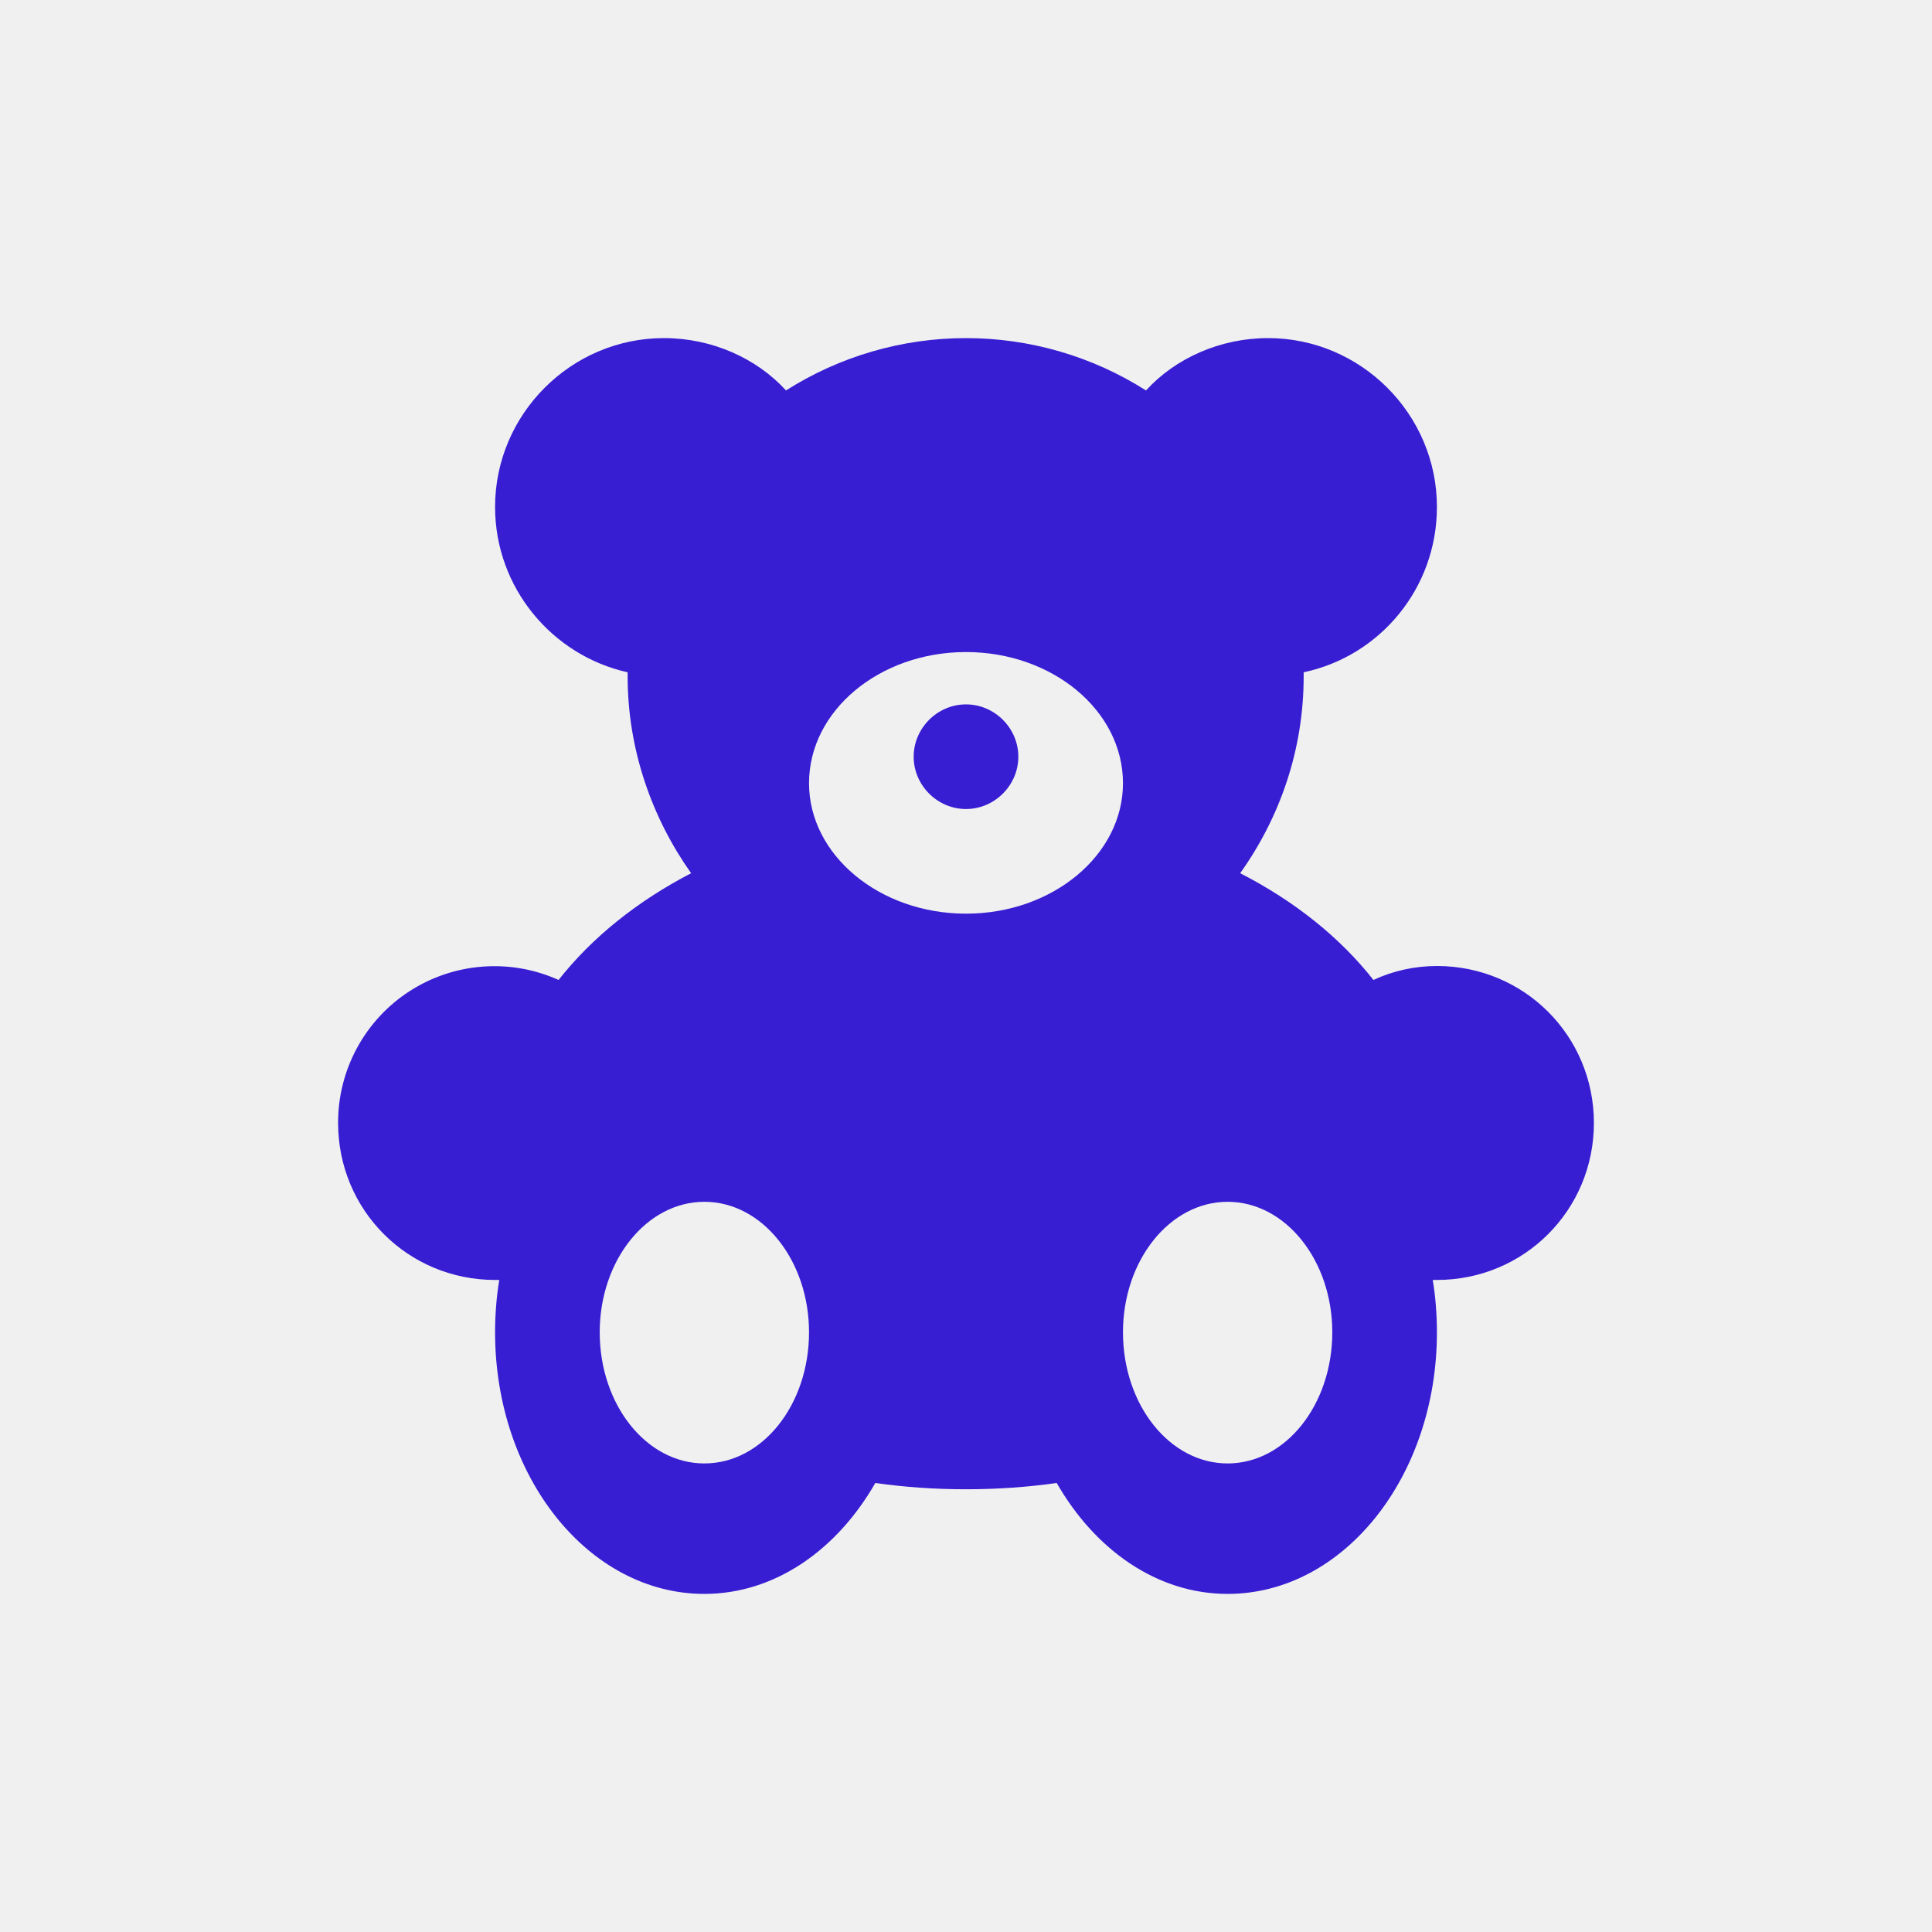
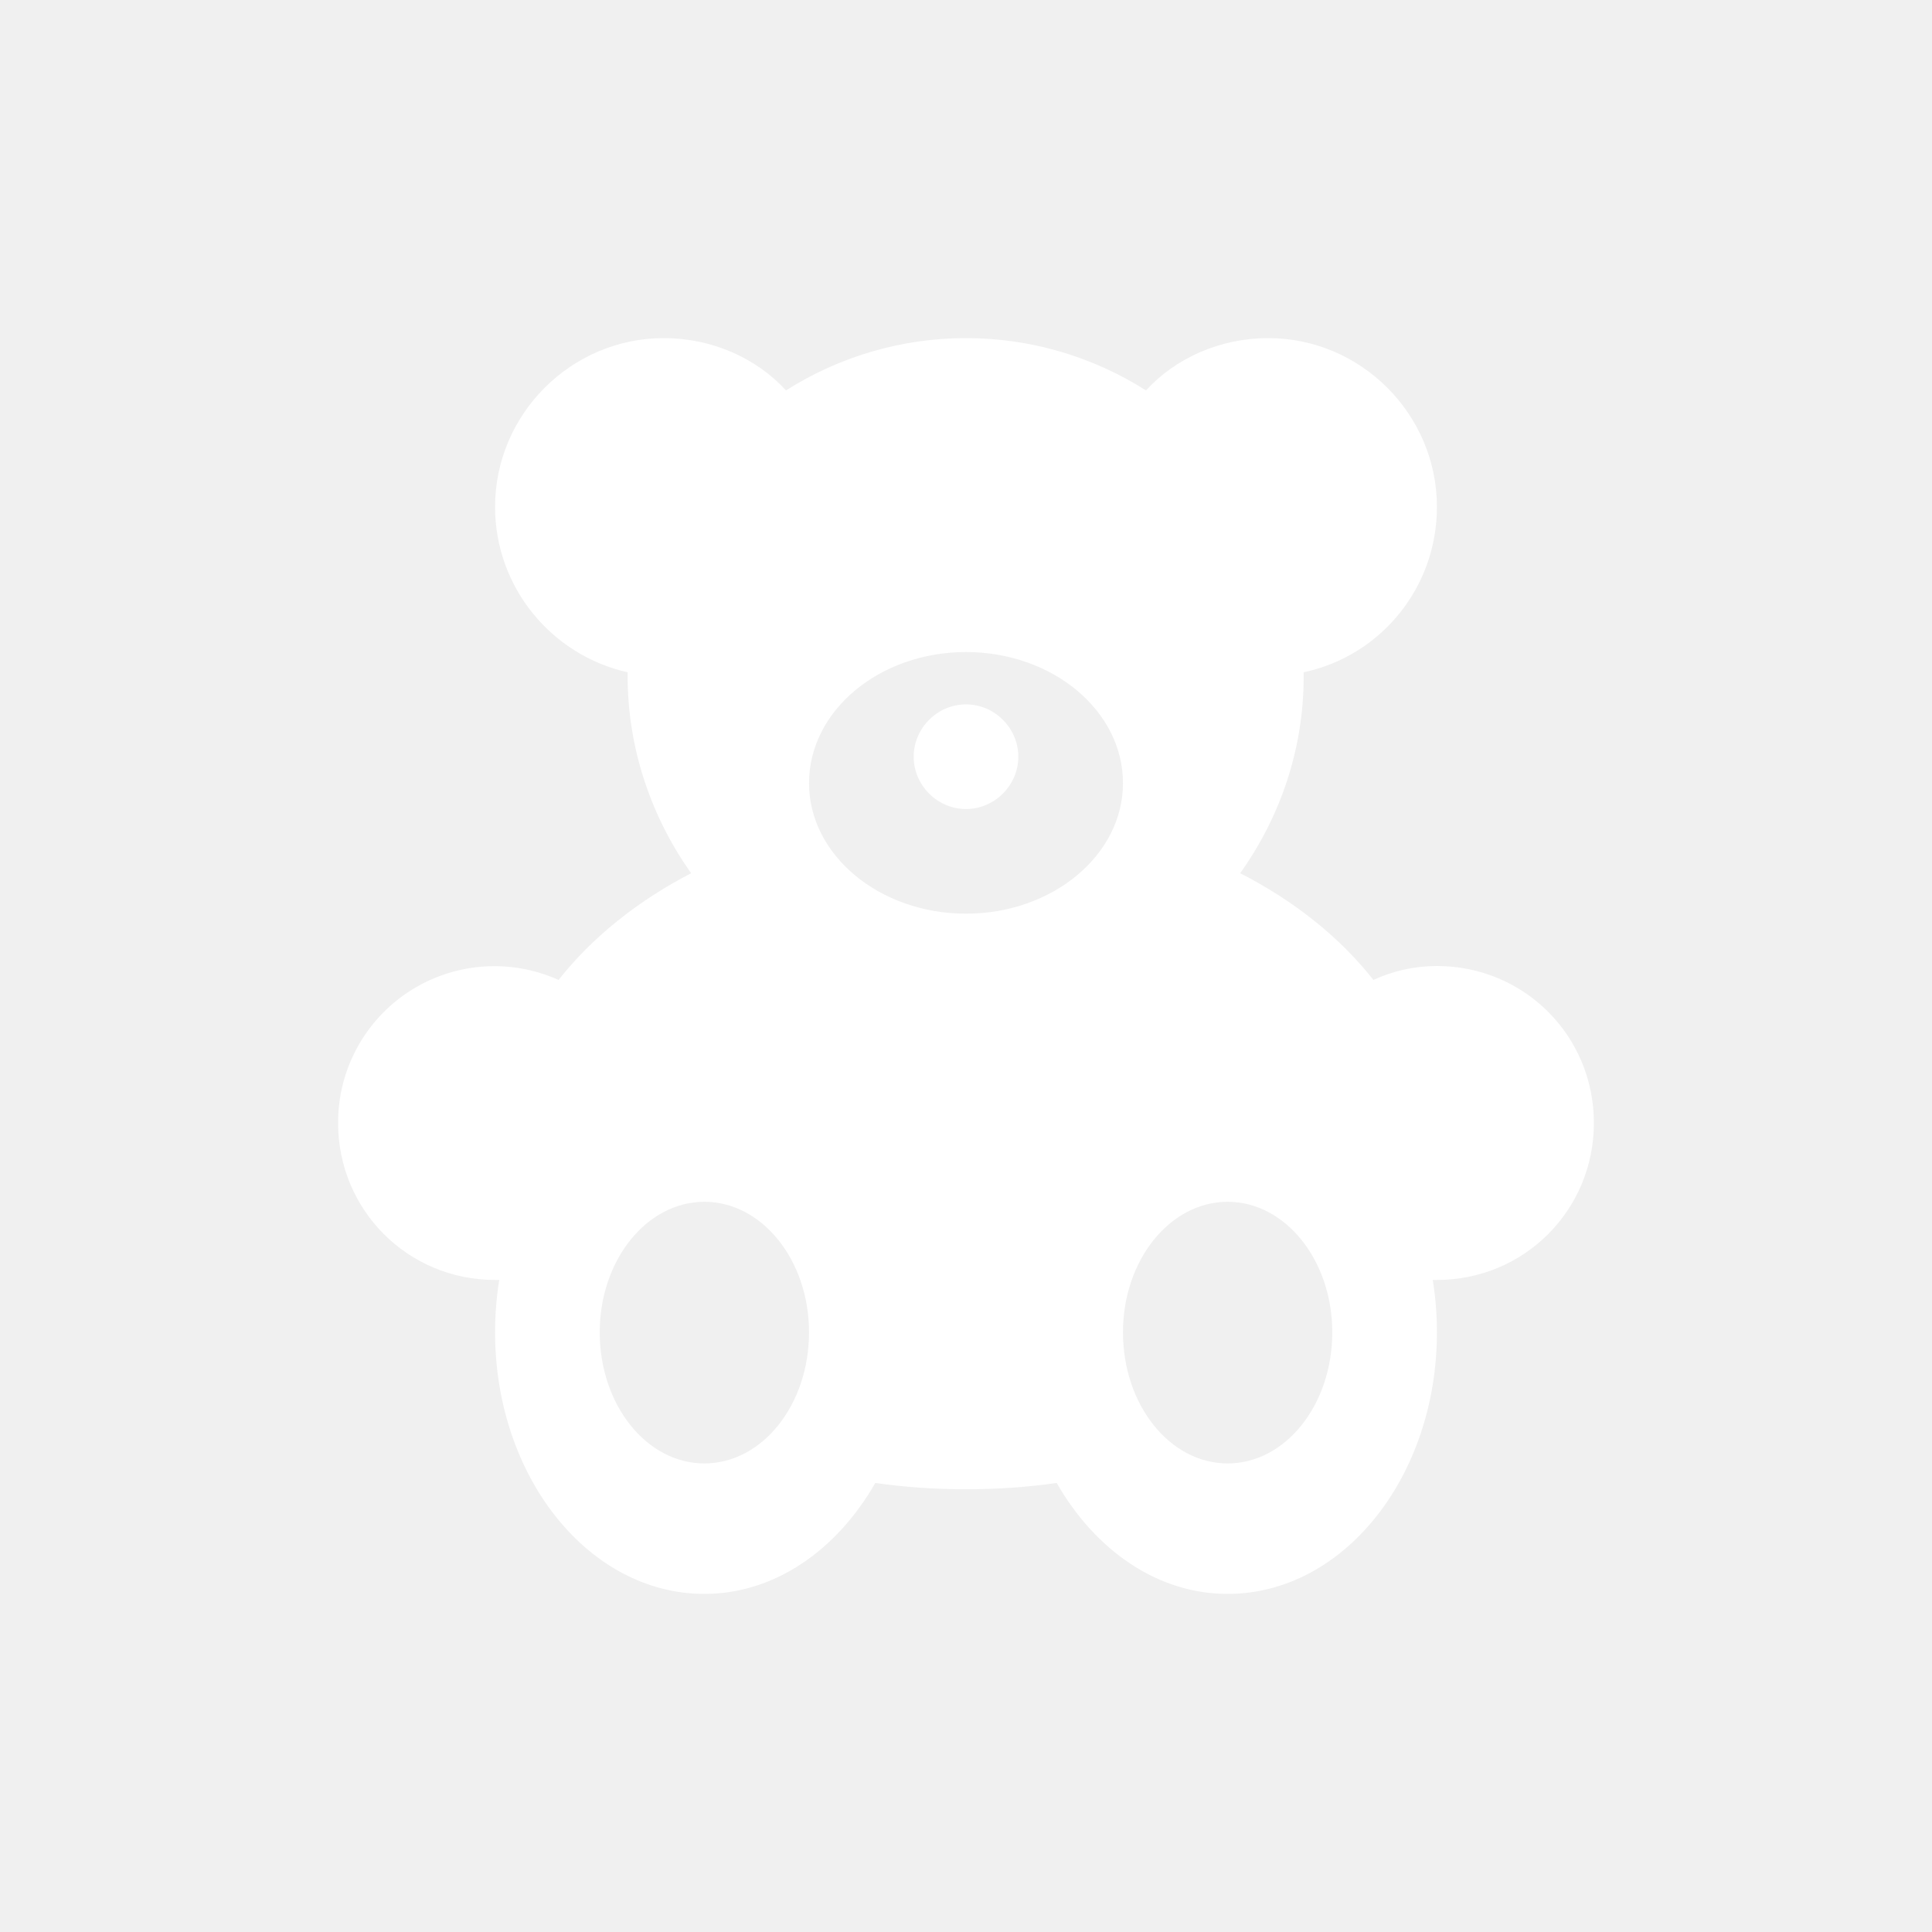
- <svg xmlns="http://www.w3.org/2000/svg" width="80" height="80" viewBox="0 0 80 80" fill="none">
-   <path d="M50.833 60.598C48.436 60.598 46.5 58.171 46.5 55.167C46.5 52.191 48.436 49.764 50.833 49.764C53.231 49.764 55.167 52.191 55.167 55.167C55.167 58.171 53.231 60.598 50.833 60.598ZM40 37.833C36.418 37.833 33.5 35.407 33.5 32.431C33.5 29.427 36.418 27 40 27C43.582 27 46.5 29.427 46.5 32.431C46.5 35.407 43.582 37.833 40 37.833ZM29.167 60.598C26.769 60.598 24.833 58.171 24.833 55.167C24.833 52.191 26.769 49.764 29.167 49.764C31.564 49.764 33.5 52.191 33.5 55.167C33.5 58.171 31.564 60.598 29.167 60.598ZM40 29.167C41.184 29.167 42.167 30.149 42.167 31.333C42.167 32.518 41.184 33.5 40 33.5C38.816 33.5 37.833 32.518 37.833 31.333C37.833 30.149 38.816 29.167 40 29.167ZM59.5 40C58.576 40 57.68 40.202 56.871 40.578C55.484 38.816 53.607 37.313 51.353 36.158C53 33.847 53.982 31.044 53.982 28.011V27.838C57.131 27.173 59.5 24.371 59.5 20.991C59.5 17.149 56.351 14 52.509 14C50.516 14 48.667 14.838 47.453 16.167C45.225 14.752 42.64 14 40 14C37.36 14 34.775 14.752 32.547 16.167C31.333 14.838 29.485 14 27.491 14C23.649 14 20.5 17.149 20.5 20.991C20.5 24.342 22.869 27.144 25.989 27.838V28.011C25.989 31.044 27 33.876 28.618 36.158C26.393 37.313 24.516 38.816 23.129 40.578C22.142 40.133 21.059 39.943 19.979 40.026C18.899 40.108 17.858 40.46 16.949 41.049C16.041 41.638 15.295 42.446 14.78 43.398C14.264 44.351 13.996 45.417 14 46.5C14 50.111 16.889 53 20.5 53H20.673C20.558 53.693 20.5 54.444 20.5 55.167C20.5 61.147 24.371 66 29.167 66C32.084 66 34.656 64.18 36.245 61.407C37.458 61.58 38.7 61.667 40 61.667C41.3 61.667 42.542 61.58 43.756 61.407C45.344 64.18 47.916 66 50.833 66C55.629 66 59.5 61.147 59.5 55.167C59.5 54.444 59.442 53.693 59.327 53H59.5C63.111 53 66 50.111 66 46.5C66 42.889 63.111 40 59.5 40Z" fill="#371ED3" />
+ <svg xmlns="http://www.w3.org/2000/svg" width="60" height="60" viewBox="0 0 60 60" fill="none">
+   <path d="M38.125 45.448C36.327 45.448 34.875 43.628 34.875 41.375C34.875 39.143 36.327 37.323 38.125 37.323C39.923 37.323 41.375 39.143 41.375 41.375C41.375 43.628 39.923 45.448 38.125 45.448ZM30 28.375C27.313 28.375 25.125 26.555 25.125 24.323C25.125 22.07 27.313 20.25 30 20.25C32.687 20.25 34.875 22.07 34.875 24.323C34.875 26.555 32.687 28.375 30 28.375ZM21.875 45.448C20.077 45.448 18.625 43.628 18.625 41.375C18.625 39.143 20.077 37.323 21.875 37.323C23.673 37.323 25.125 39.143 25.125 41.375C25.125 43.628 23.673 45.448 21.875 45.448ZM30 21.875C30.888 21.875 31.625 22.612 31.625 23.5C31.625 24.388 30.888 25.125 30 25.125C29.112 25.125 28.375 24.388 28.375 23.5C28.375 22.612 29.112 21.875 30 21.875ZM44.625 30C43.932 30 43.26 30.152 42.653 30.433C41.613 29.112 40.205 27.985 38.515 27.118C39.75 25.385 40.487 23.283 40.487 21.008V20.878C42.848 20.38 44.625 18.278 44.625 15.743C44.625 12.862 42.263 10.5 39.382 10.5C37.887 10.5 36.5 11.128 35.59 12.125C33.919 11.064 31.98 10.5 30 10.5C28.02 10.5 26.081 11.064 24.41 12.125C23.5 11.128 22.113 10.5 20.618 10.5C17.737 10.5 15.375 12.862 15.375 15.743C15.375 18.257 17.152 20.358 19.492 20.878V21.008C19.492 23.283 20.25 25.407 21.463 27.118C19.795 27.985 18.387 29.112 17.347 30.433C16.606 30.1 15.794 29.957 14.984 30.019C14.175 30.081 13.393 30.345 12.712 30.787C12.031 31.229 11.471 31.835 11.085 32.549C10.698 33.263 10.497 34.063 10.5 34.875C10.5 37.583 12.667 39.75 15.375 39.75H15.505C15.418 40.27 15.375 40.833 15.375 41.375C15.375 45.86 18.278 49.5 21.875 49.5C24.063 49.5 25.992 48.135 27.183 46.055C28.093 46.185 29.025 46.25 30 46.25C30.975 46.25 31.907 46.185 32.817 46.055C34.008 48.135 35.937 49.5 38.125 49.5C41.722 49.5 44.625 45.86 44.625 41.375C44.625 40.833 44.582 40.27 44.495 39.75H44.625C47.333 39.75 49.5 37.583 49.5 34.875C49.5 32.167 47.333 30 44.625 30Z" fill="white" />
</svg>
